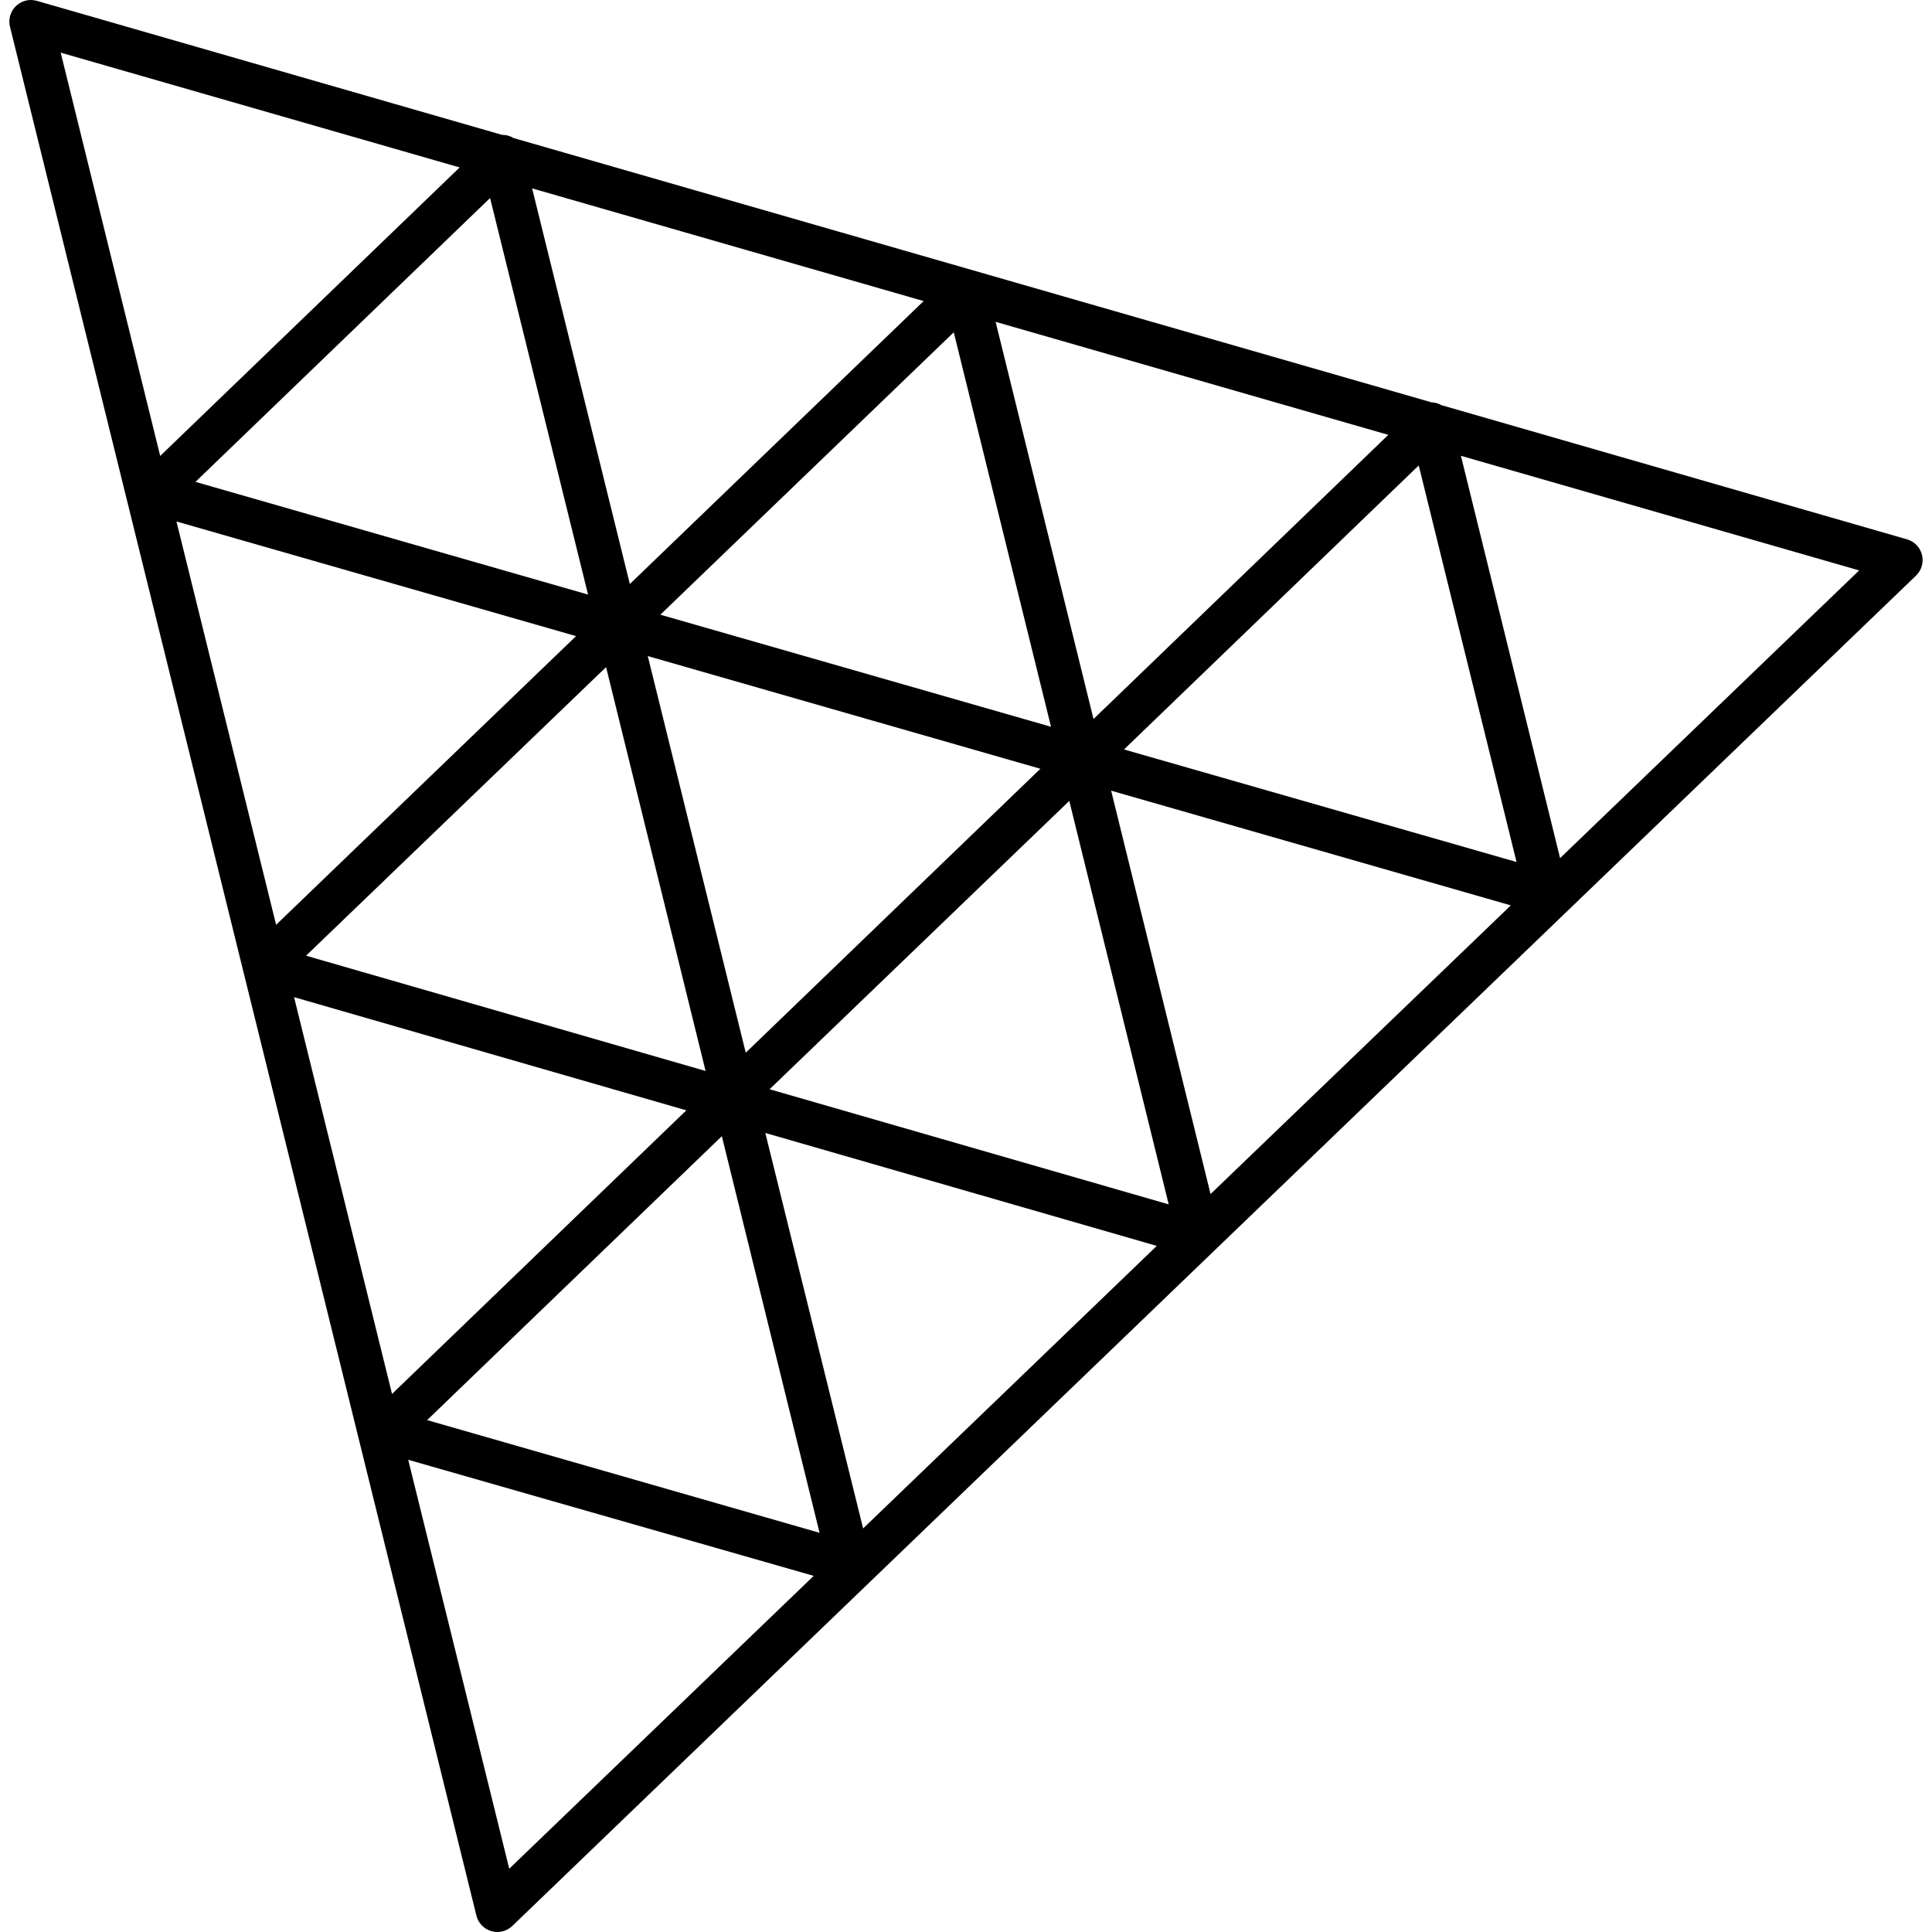
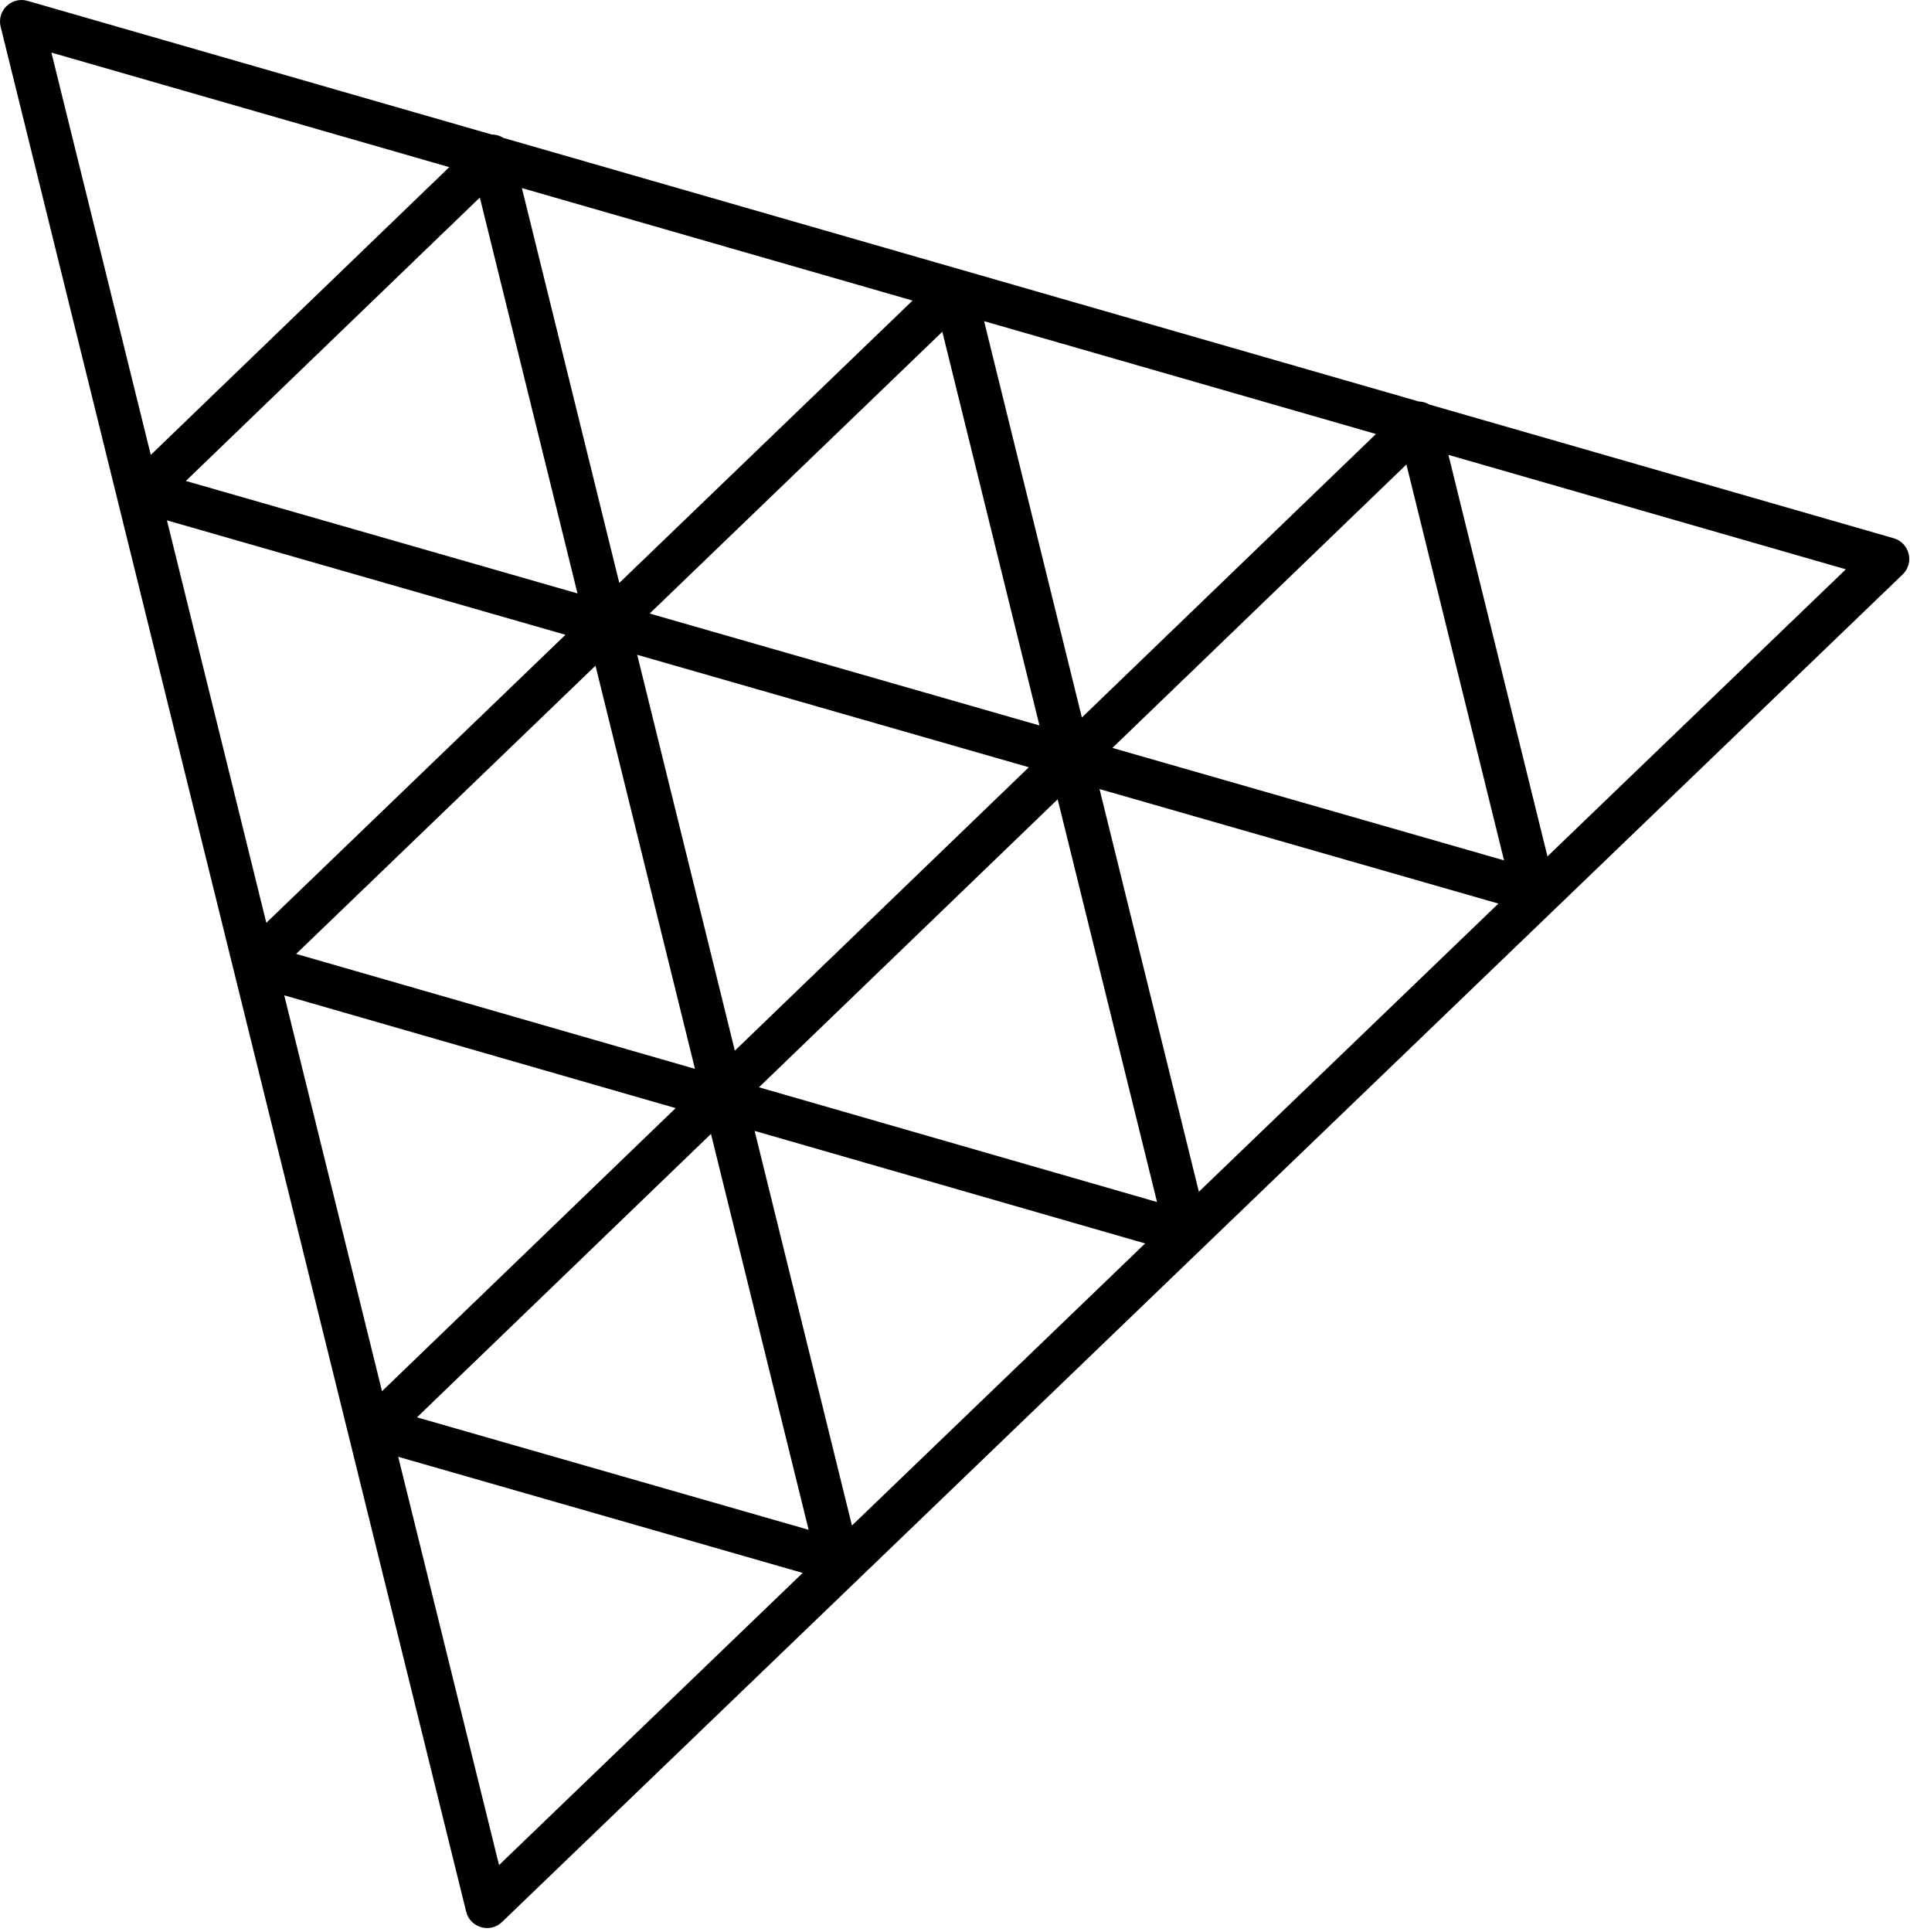
- <svg xmlns="http://www.w3.org/2000/svg" fill="#000000" role="img" viewBox="0 0 24 24">
-   <path d="M.38 0a.268.268 0 0 0-.256.332l2.894 11.716a.268.268 0 0 0 .01.04l2.89 11.708a.268.268 0 0 0 .447.128L23.802 7.15a.268.268 0 0 0-.112-.45l-5.784-1.667a.268.268 0 0 0-.123-.035L6.38 1.715a.268.268 0 0 0-.144-.04L.456.01A.268.268 0 0 0 .38 0zm.374.654L5.71 2.08 1.99 5.664zM6.61 2.34l4.864 1.4-3.65 3.515zm-.522.12l1.217 4.926-4.877-1.4zm6.28 1.538l4.878 1.404-3.662 3.53zm-.52.13l1.208 4.9-4.853-1.392zm6.3 1.534l4.947 1.424-3.715 3.574zm-.524.12l1.215 4.926-4.876-1.398zm-15.432.696l4.964 1.424-3.726 3.586zM8.047 8.15l4.877 1.4-3.66 3.527zm-.518.137l1.236 5.017-4.963-1.432zm6.274 1.535l4.965 1.425-3.73 3.586zm-.52.127l1.235 5.012-4.958-1.43zm-9.63 2.438l4.873 1.406-3.656 3.523zm5.854 1.687l4.863 1.403-3.648 3.51zm-.54.04l1.214 4.927-4.875-1.4zm-3.896 4.02l5.037 1.442-3.782 3.638z" />
+ <svg xmlns="http://www.w3.org/2000/svg" width="256px" height="259px" viewBox="0 0 256 259" version="1.1" preserveAspectRatio="xMidYMid">
+   <g>
+     <path d="M0.087,3.585 C-0.446,1.427 1.555,-0.499 3.691,0.116 L3.691,0.116 L65.92,18.032 C66.477,18.03 67.028,18.189 67.499,18.487 L190.229,53.821 C190.737,53.832 191.238,53.976 191.675,54.237 L253.909,72.155 C256.047,72.771 256.716,75.471 255.112,77.013 L255.112,77.013 L67.312,257.662 C65.709,259.204 63.038,258.432 62.505,256.273 L62.505,256.273 L31.353,130.159 C31.311,130.029 31.278,129.897 31.255,129.763 Z M53.393,195.295 L66.913,250.028 L107.627,210.863 L53.393,195.295 Z M95.331,152.011 L55.912,190.006 L108.424,205.082 L95.331,152.011 Z M101.182,151.605 L114.234,204.508 L153.545,166.694 L101.182,151.605 Z M38.112,133.431 L51.221,186.504 L90.593,148.554 L38.112,133.431 Z M141.816,107.153 L101.765,145.759 L155.138,161.14 L141.816,107.153 Z M147.428,105.78 L160.75,159.764 L200.911,121.133 L147.428,105.78 Z M79.847,89.239 L39.71,127.879 L93.181,143.286 L79.847,89.239 Z M85.438,87.782 L98.531,140.851 L137.95,102.856 L85.438,87.782 Z M22.384,69.759 L35.71,123.71 L75.818,85.098 L22.384,69.759 Z M188.576,62.269 L149.157,100.264 L201.669,115.34 L188.576,62.269 Z M194.209,60.979 L207.489,114.805 L247.497,76.321 L194.209,60.979 Z M126.35,44.473 L87.108,82.25 L139.373,97.253 L126.35,44.473 Z M131.95,43.054 L145.062,96.188 L184.492,58.181 L131.95,43.054 Z M64.338,26.48 L24.919,64.476 L77.431,79.551 L64.338,26.48 Z M69.976,25.211 L83.037,78.148 L122.36,40.293 L69.976,25.211 Z M6.894,7.05 L20.217,60.985 L60.239,22.408 L6.894,7.05 Z" fill="#000000" fill-rule="nonzero" />
+   </g>
</svg>
